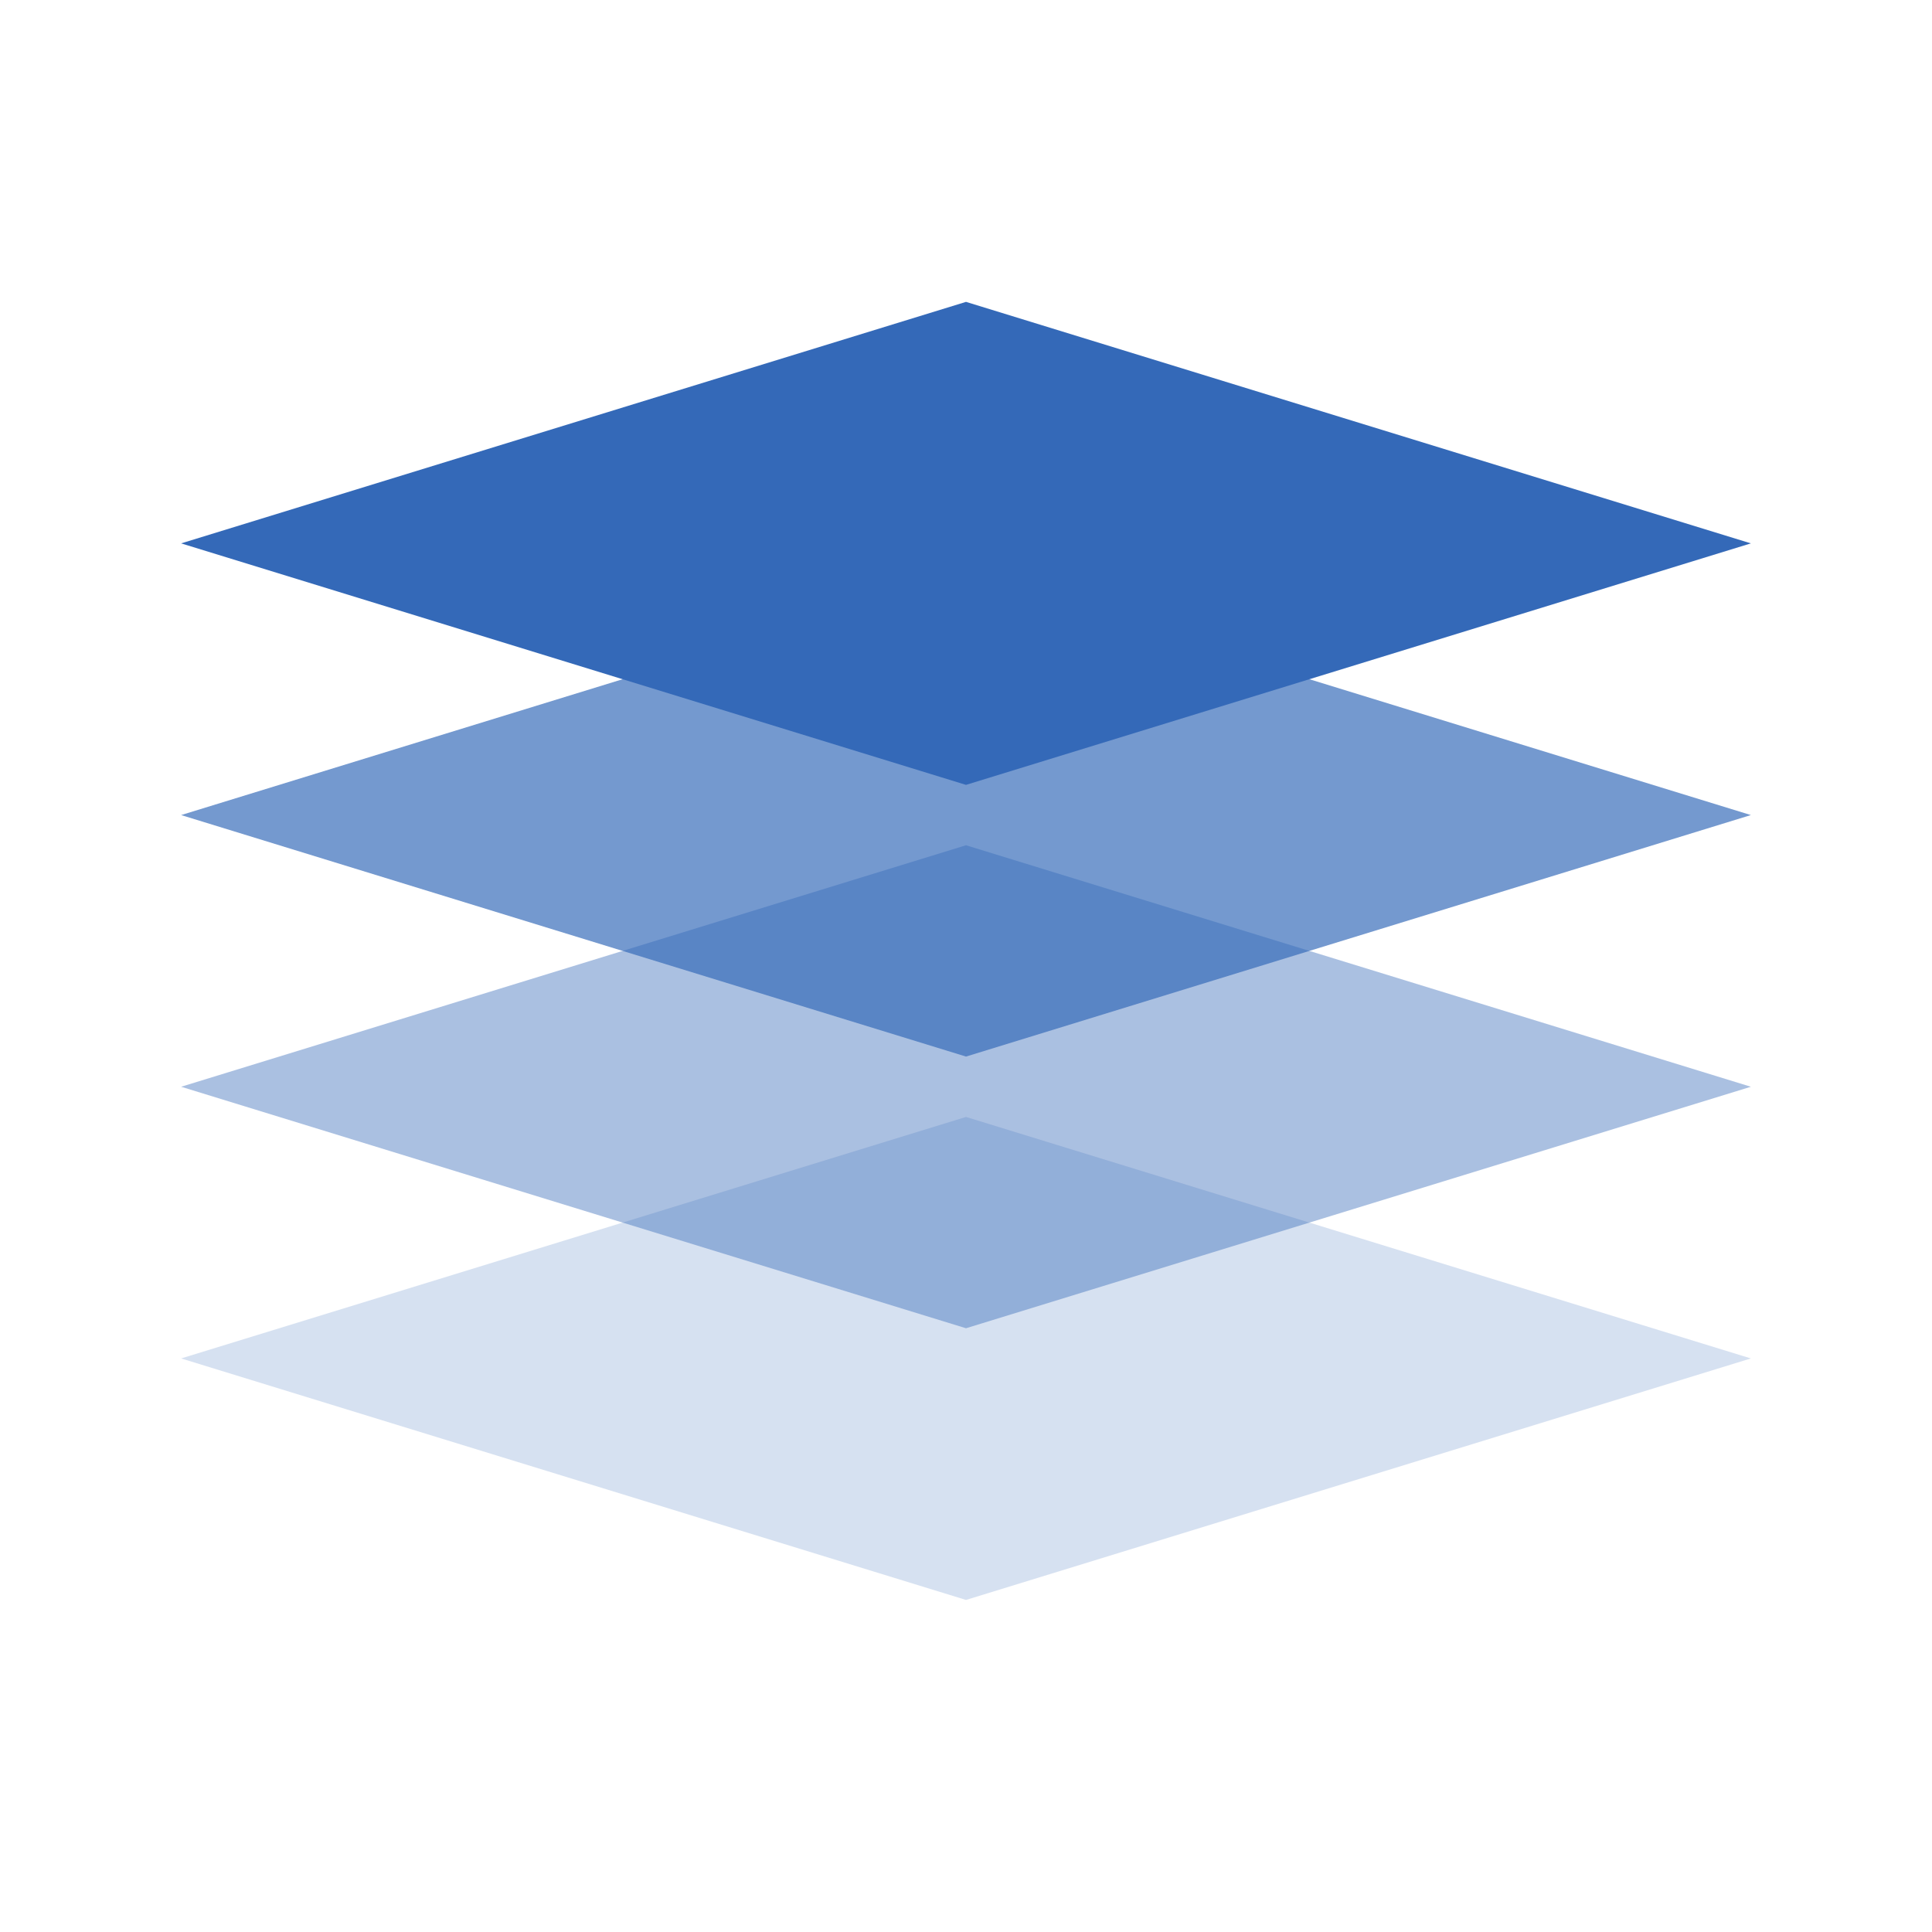
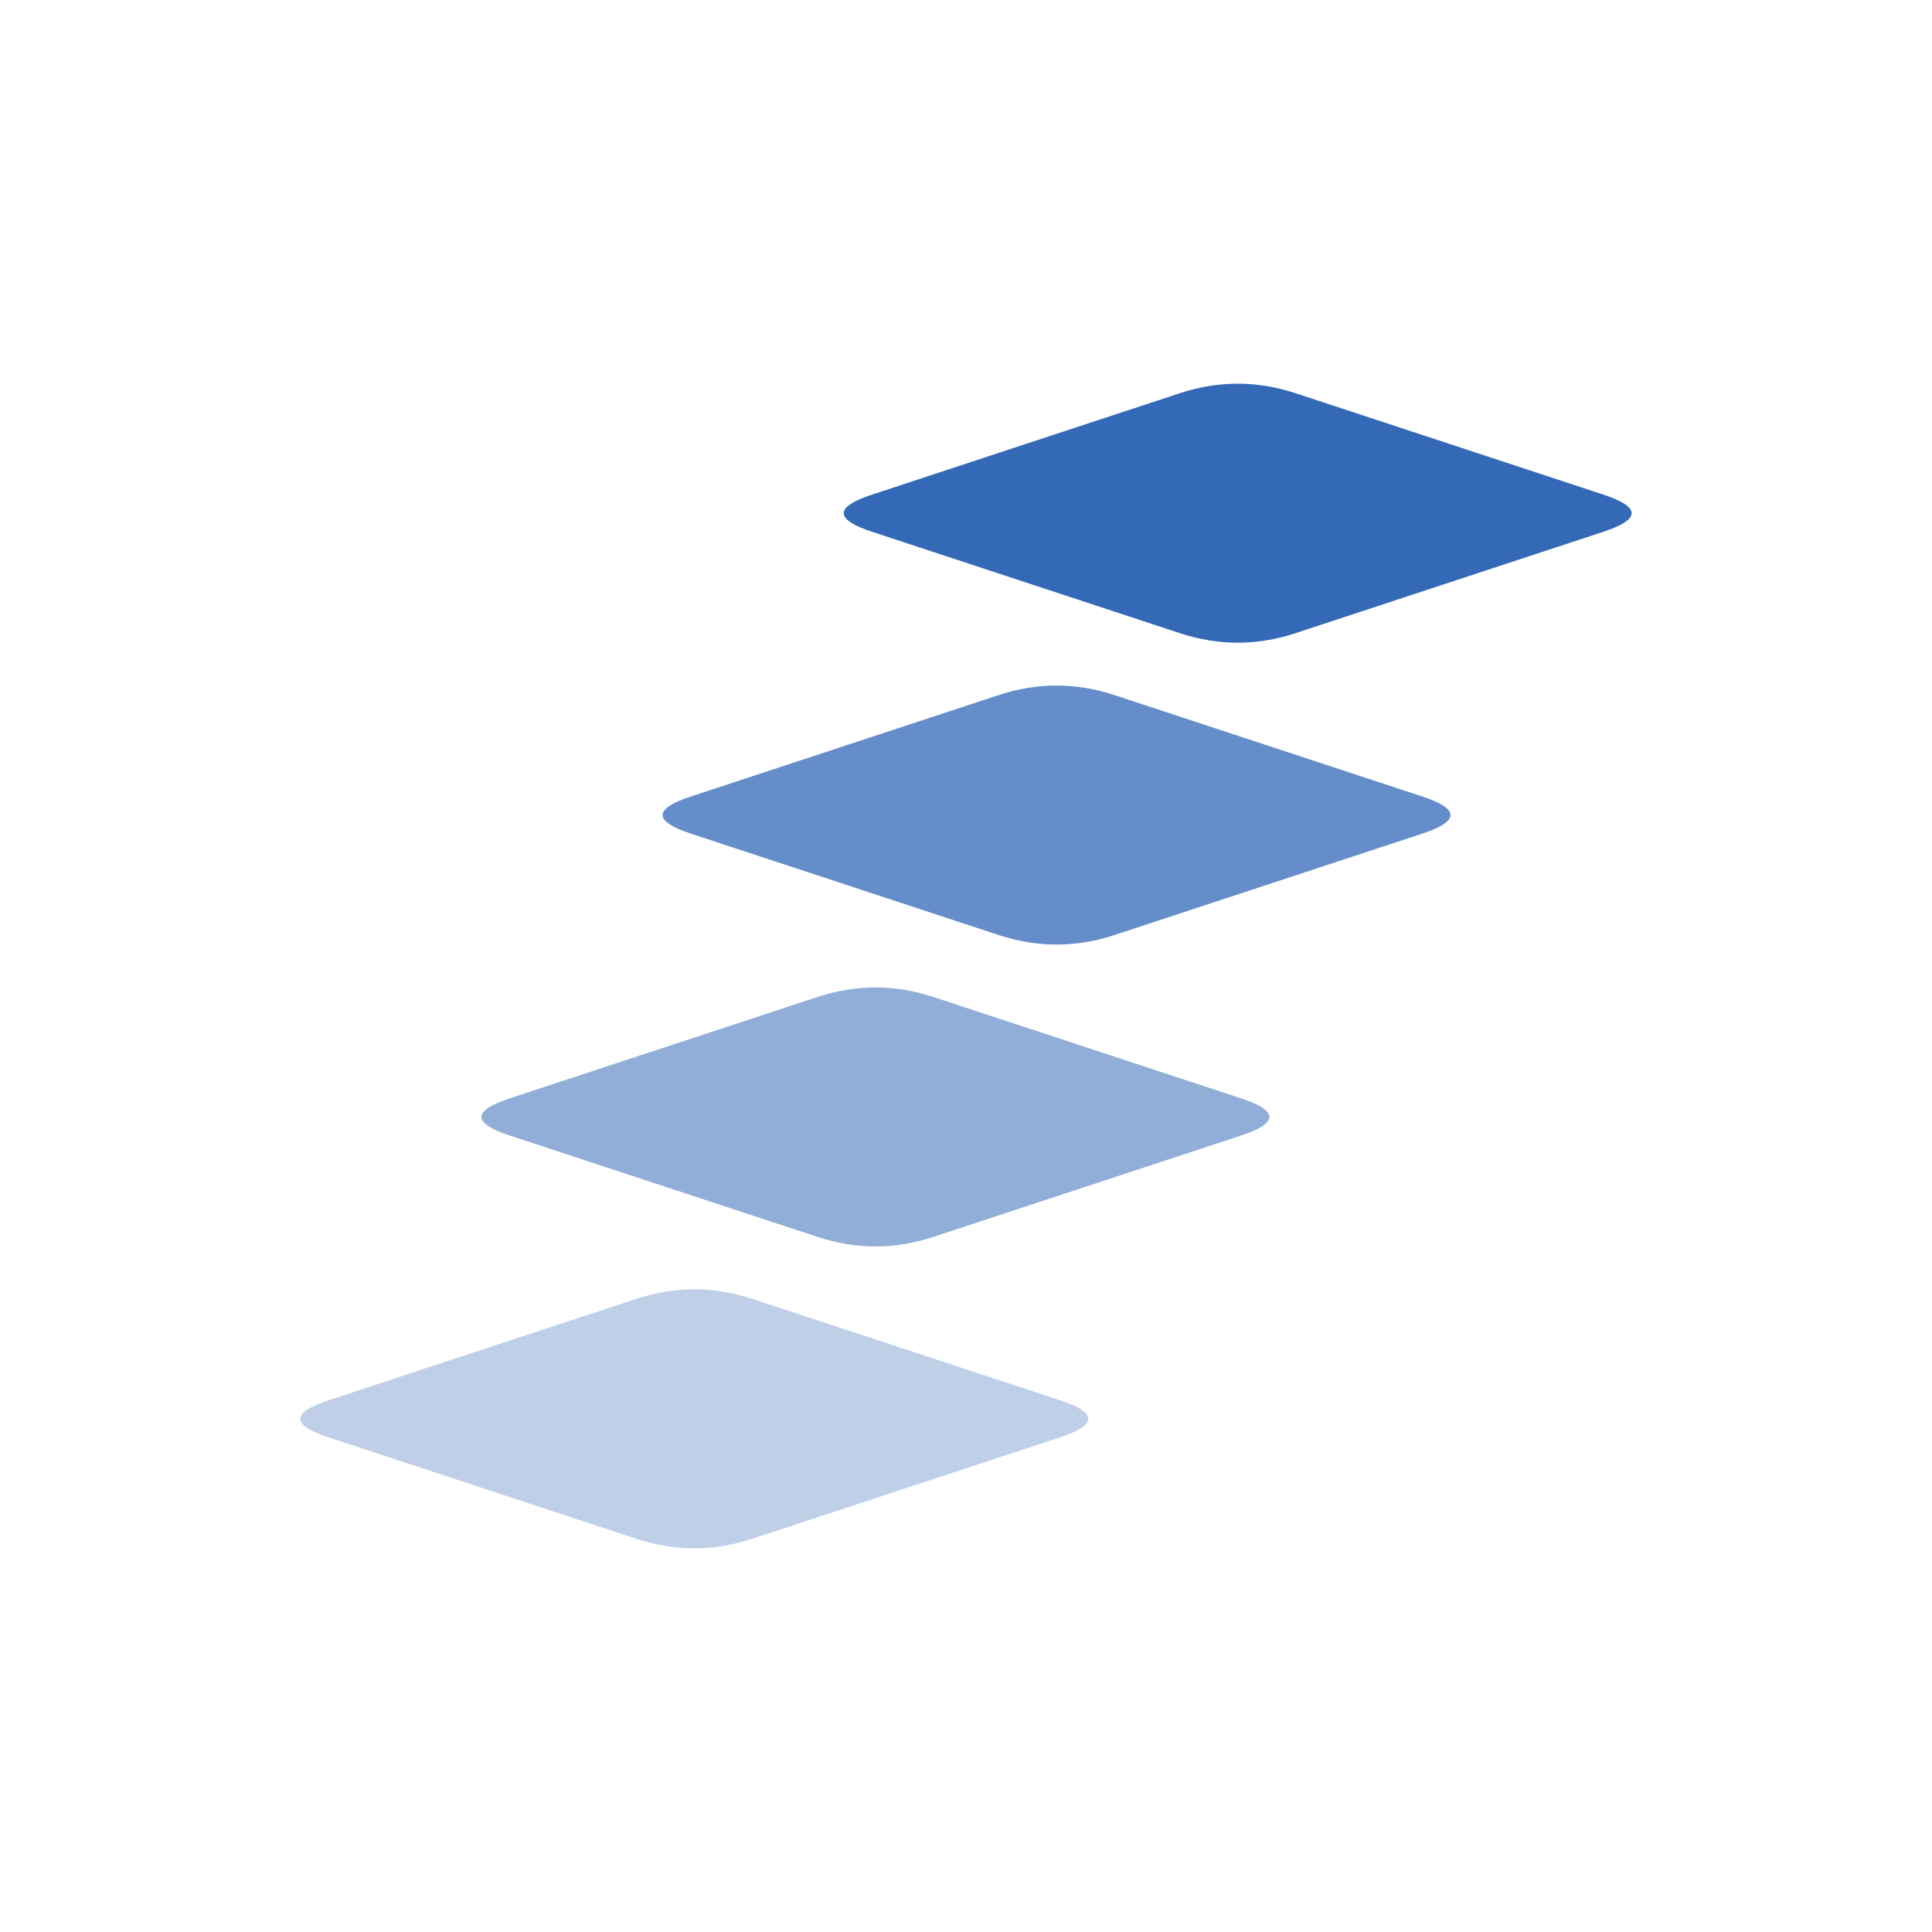
<svg xmlns="http://www.w3.org/2000/svg" width="64" height="64" viewBox="0 0 64 64" role="img" aria-label="Reified">
  <g fill="#3469b8">
-     <path d="M32 37 58 45 32 53 6 45Z" opacity="0.20" />
-     <path d="M32 28 58 36 32 44 6 36Z" opacity="0.42" />
-     <path d="M32 19 58 27 32 35 6 27Z" opacity="0.68" />
-     <path d="M32 10 58 18 32 26 6 18Z" />
+     <path d="M24.90 43.02 L35.10 46.38 Q37.00 47.00 35.10 47.62 L24.90 50.98 Q23.00 51.60 21.10 50.98 L10.90 47.62 Q9.00 47.00 10.90 46.38 L21.10 43.02 Q23.00 42.40 24.90 43.02 Z" opacity="0.32" />
+     <path d="M30.90 33.02 L41.10 36.38 Q43.00 37.00 41.10 37.62 L30.90 40.98 Q29.00 41.60 27.10 40.98 L16.90 37.62 Q15.00 37.00 16.90 36.38 L27.10 33.02 Q29.00 32.40 30.90 33.02 Z" opacity="0.54" />
+     <path d="M36.90 23.02 L47.10 26.38 Q49.00 27.00 47.10 27.62 L36.90 30.98 Q35.00 31.60 33.10 30.98 L22.90 27.62 Q21.00 27.00 22.90 26.38 L33.10 23.02 Q35.00 22.40 36.90 23.02 Z" opacity="0.76" />
+     <path d="M42.90 13.02 L53.10 16.38 Q55.00 17.00 53.10 17.62 L42.90 20.98 Q41.00 21.60 39.10 20.98 L28.90 17.62 Q27.00 17.00 28.90 16.38 L39.10 13.02 Q41.00 12.40 42.90 13.02 Z" />
  </g>
</svg>
